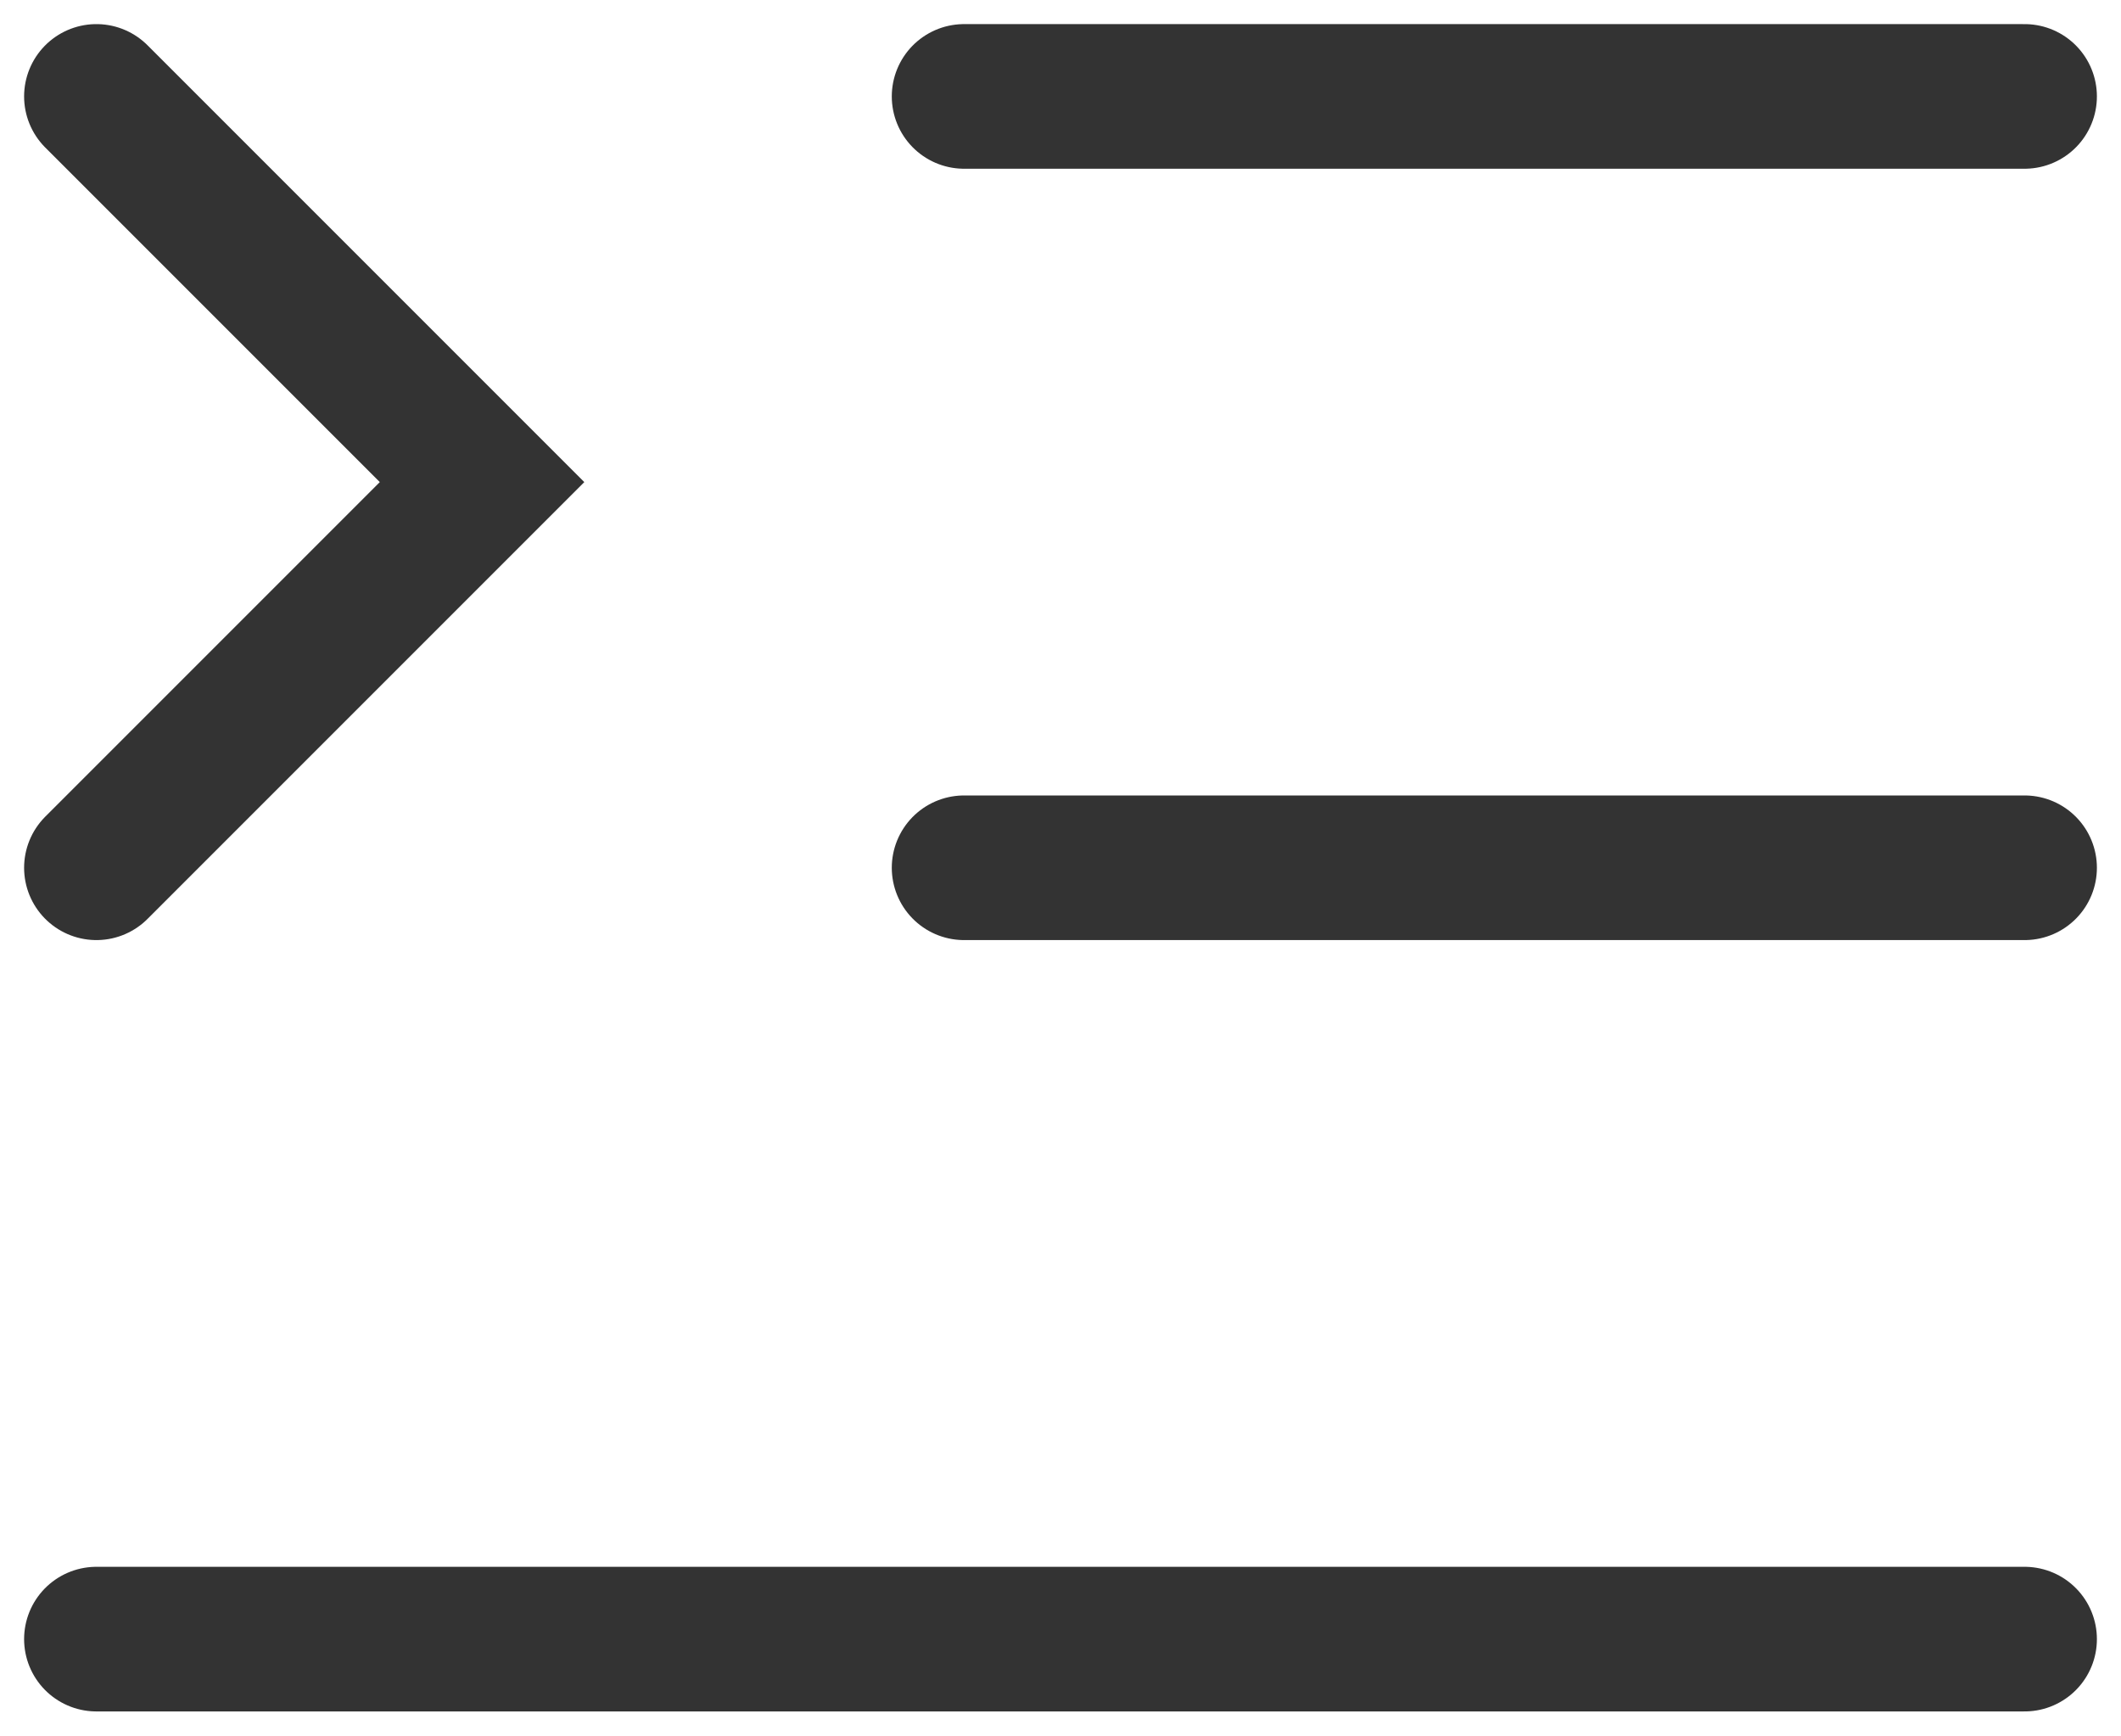
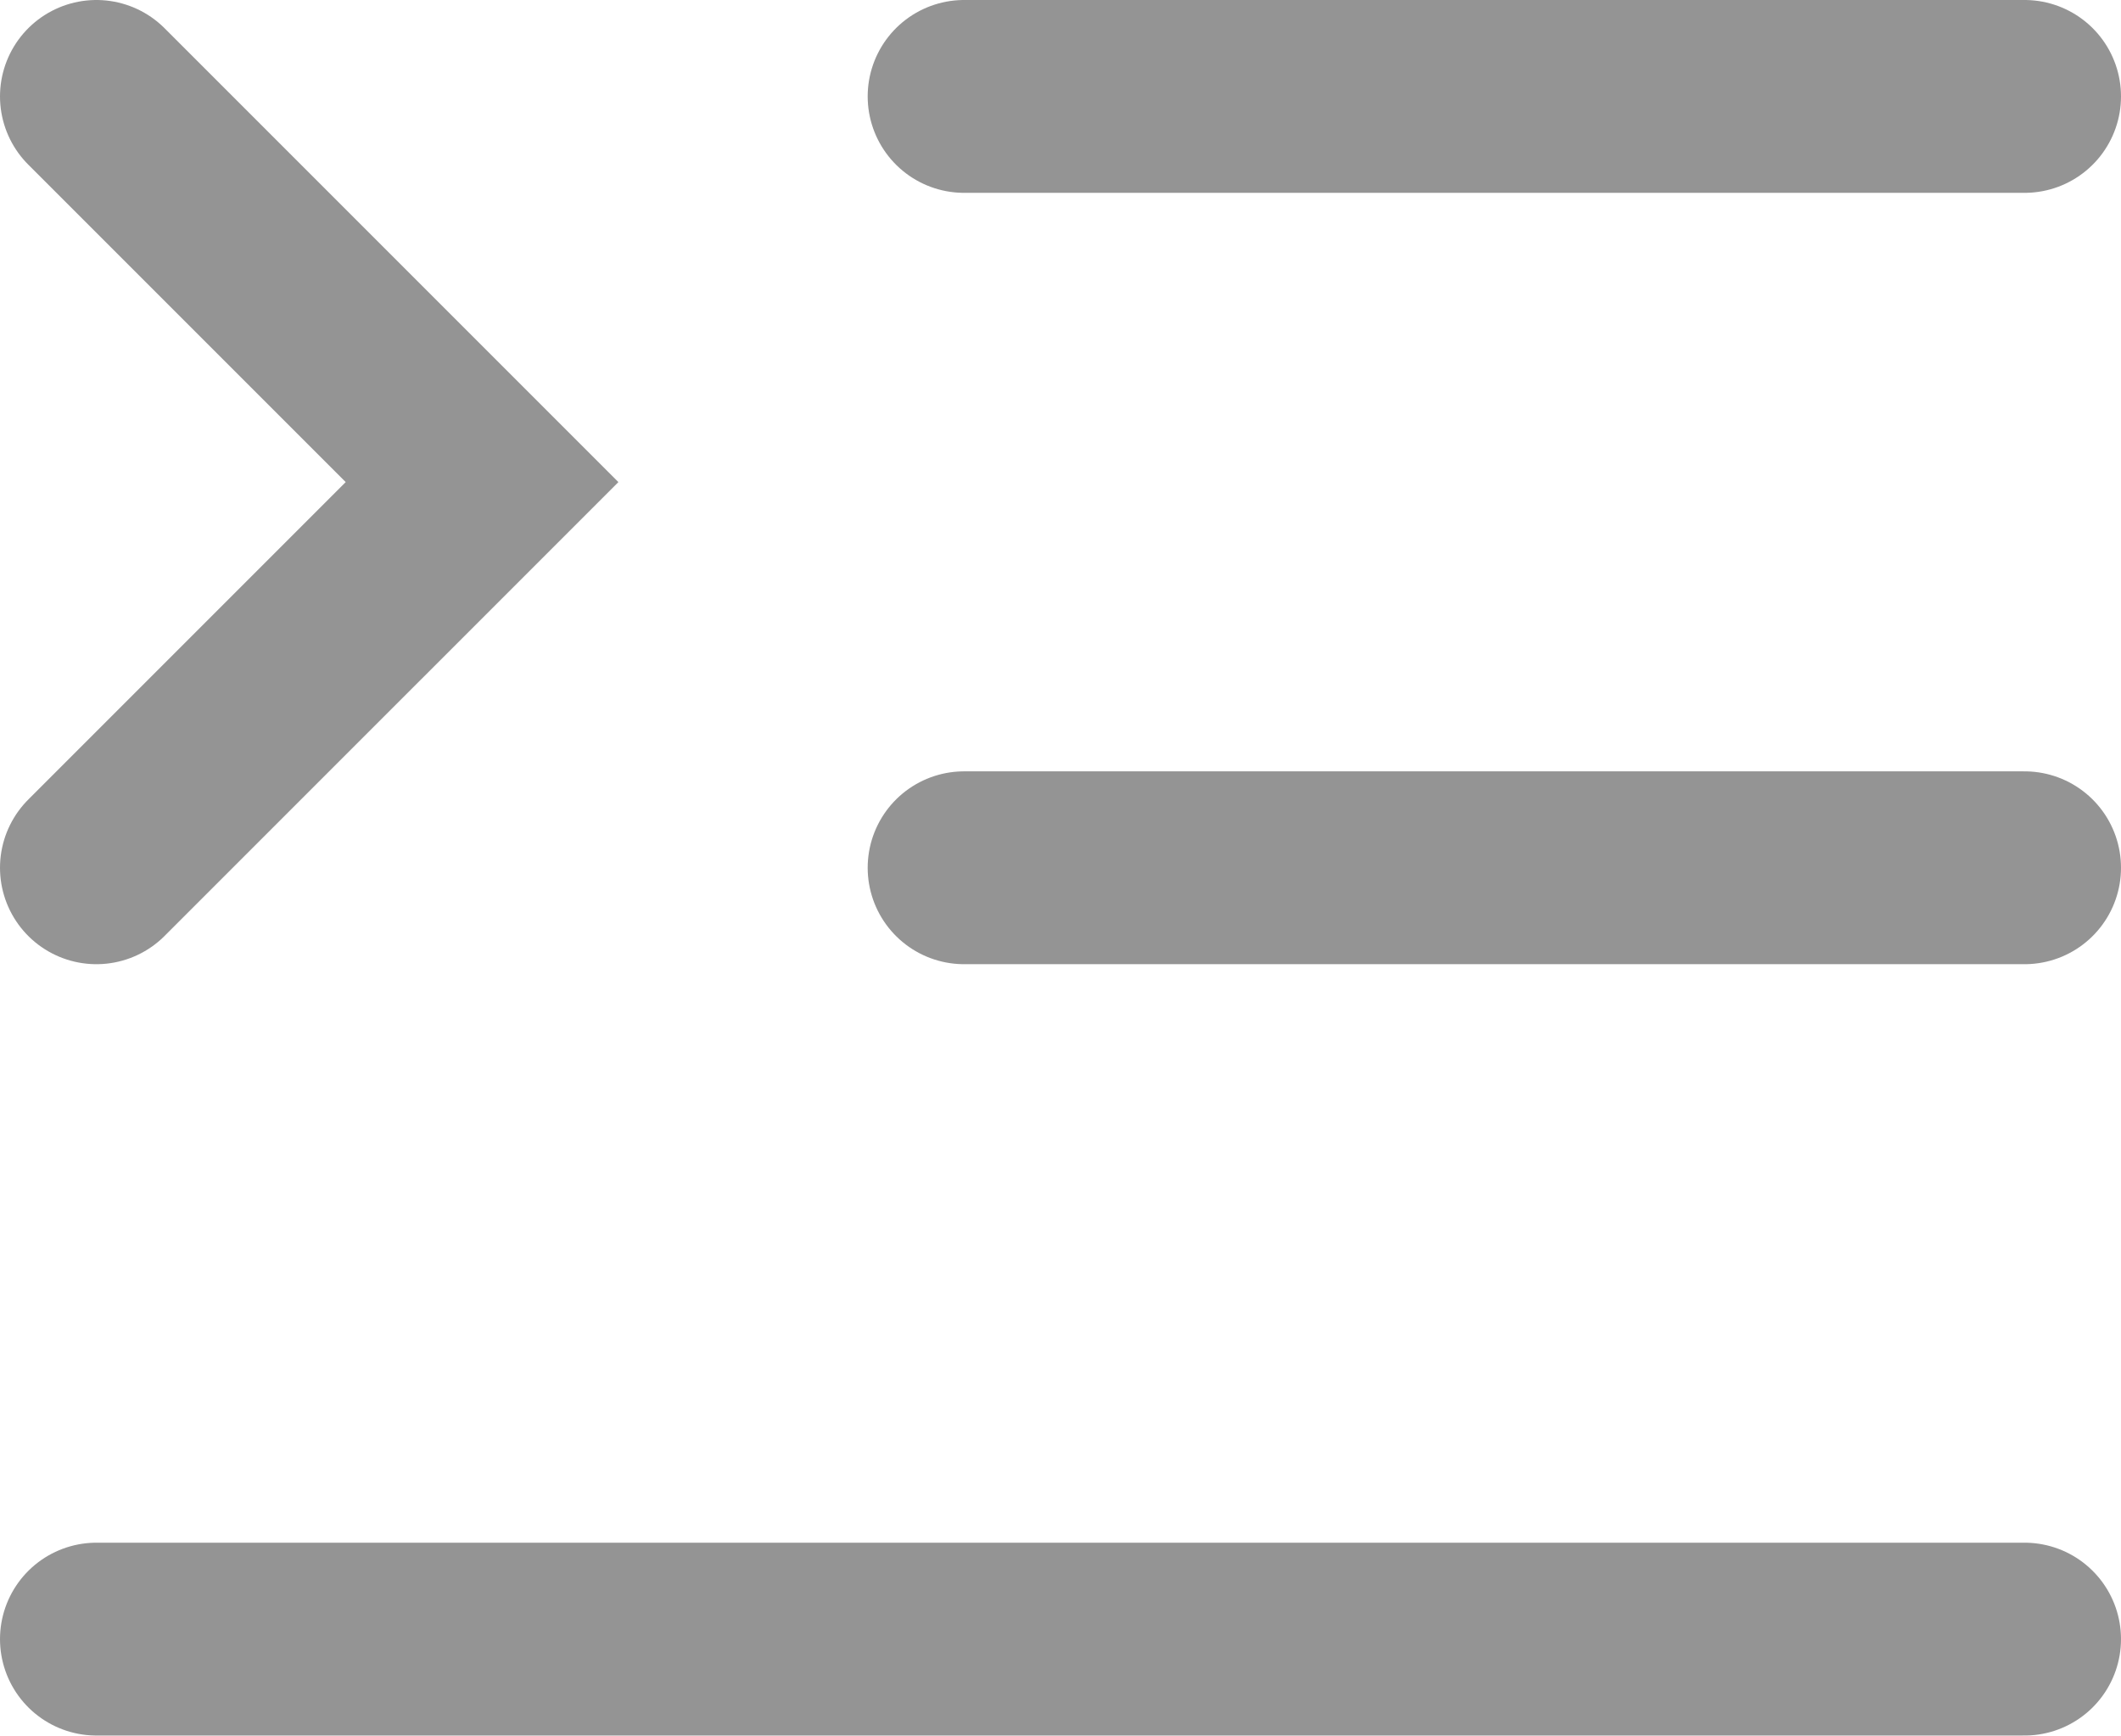
<svg xmlns="http://www.w3.org/2000/svg" width="22" height="18" viewBox="0 0 22 18" fill="none">
-   <path d="M1 17H21" stroke="#333333" stroke-width="1.5" stroke-linecap="round" />
-   <path d="M10 9H21" stroke="#333333" stroke-width="1.5" stroke-linecap="round" />
-   <path d="M10 1H21" stroke="#333333" stroke-width="1.5" stroke-linecap="round" />
-   <path d="M1 1L5 5L1 9" stroke="#333333" stroke-width="1.5" stroke-linecap="round" />
+   <path d="M1 17H21" stroke="#949494" stroke-width="2" stroke-linecap="round" />
+   <path d="M10 9H21" stroke="#949494" stroke-width="2" stroke-linecap="round" />
+   <path d="M10 1H21" stroke="#949494" stroke-width="2" stroke-linecap="round" />
+   <path d="M1 1L5 5L1 9" stroke="#949494" stroke-width="2" stroke-linecap="round" />
</svg>
